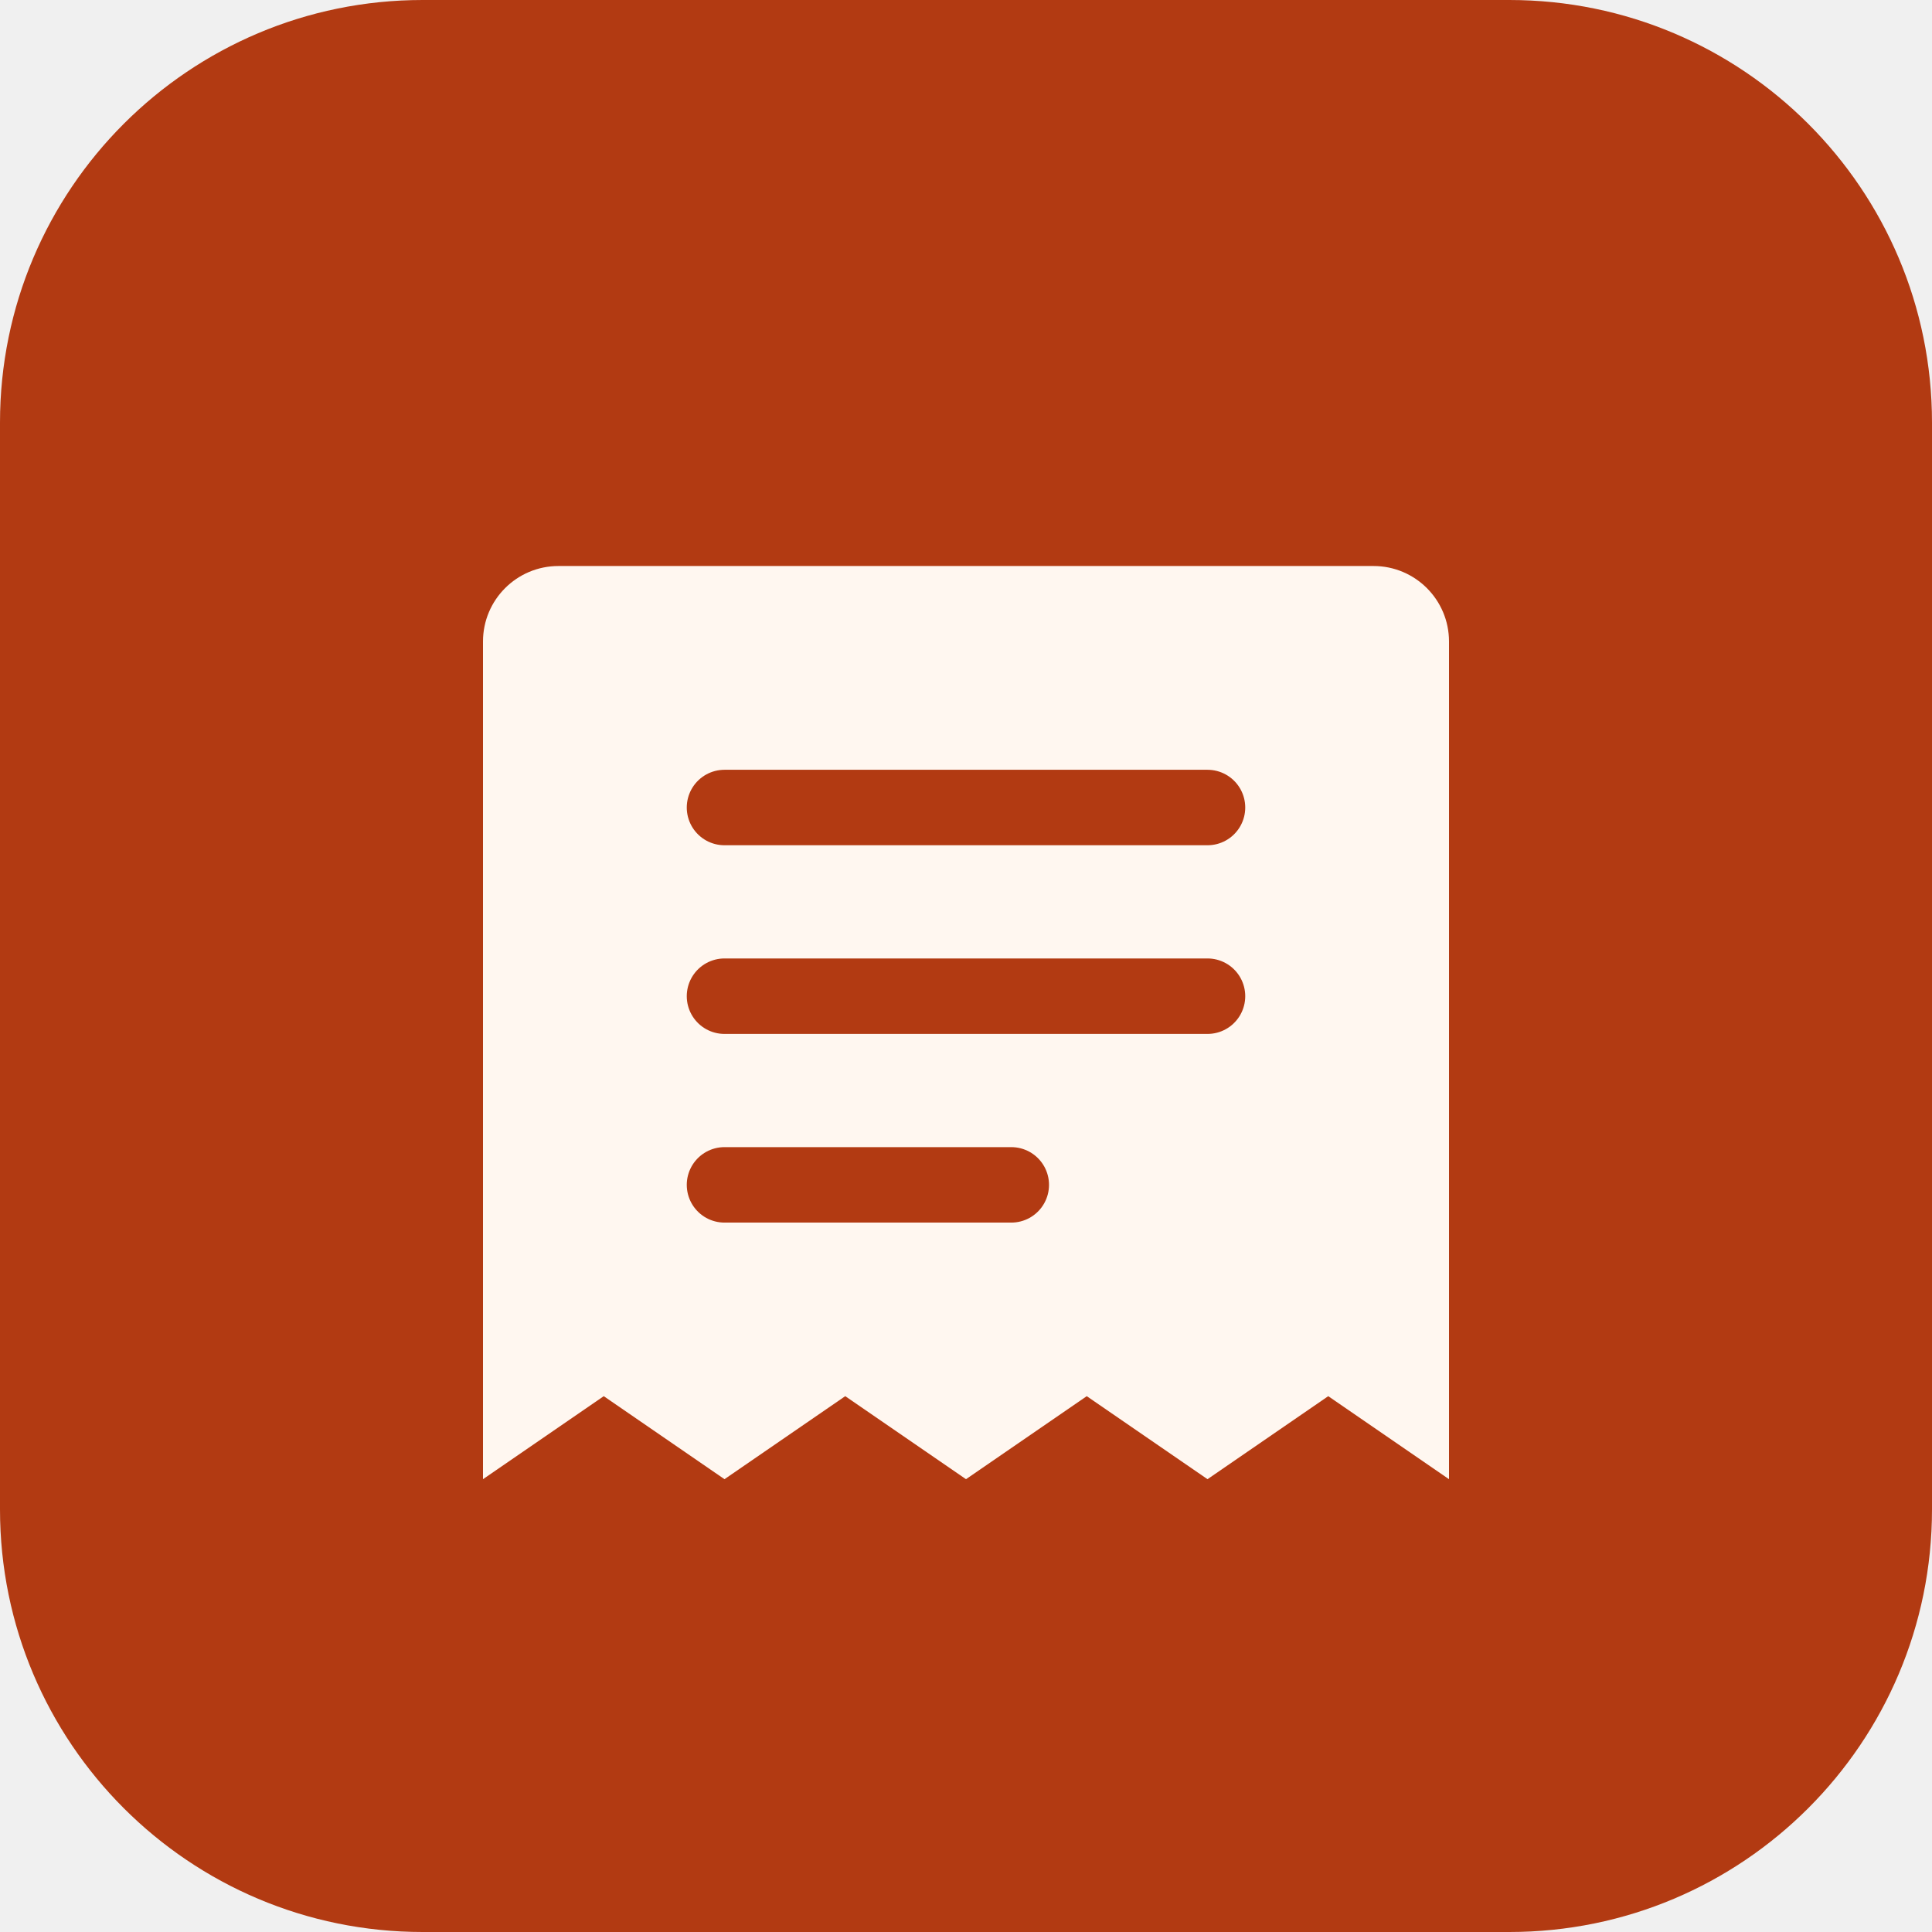
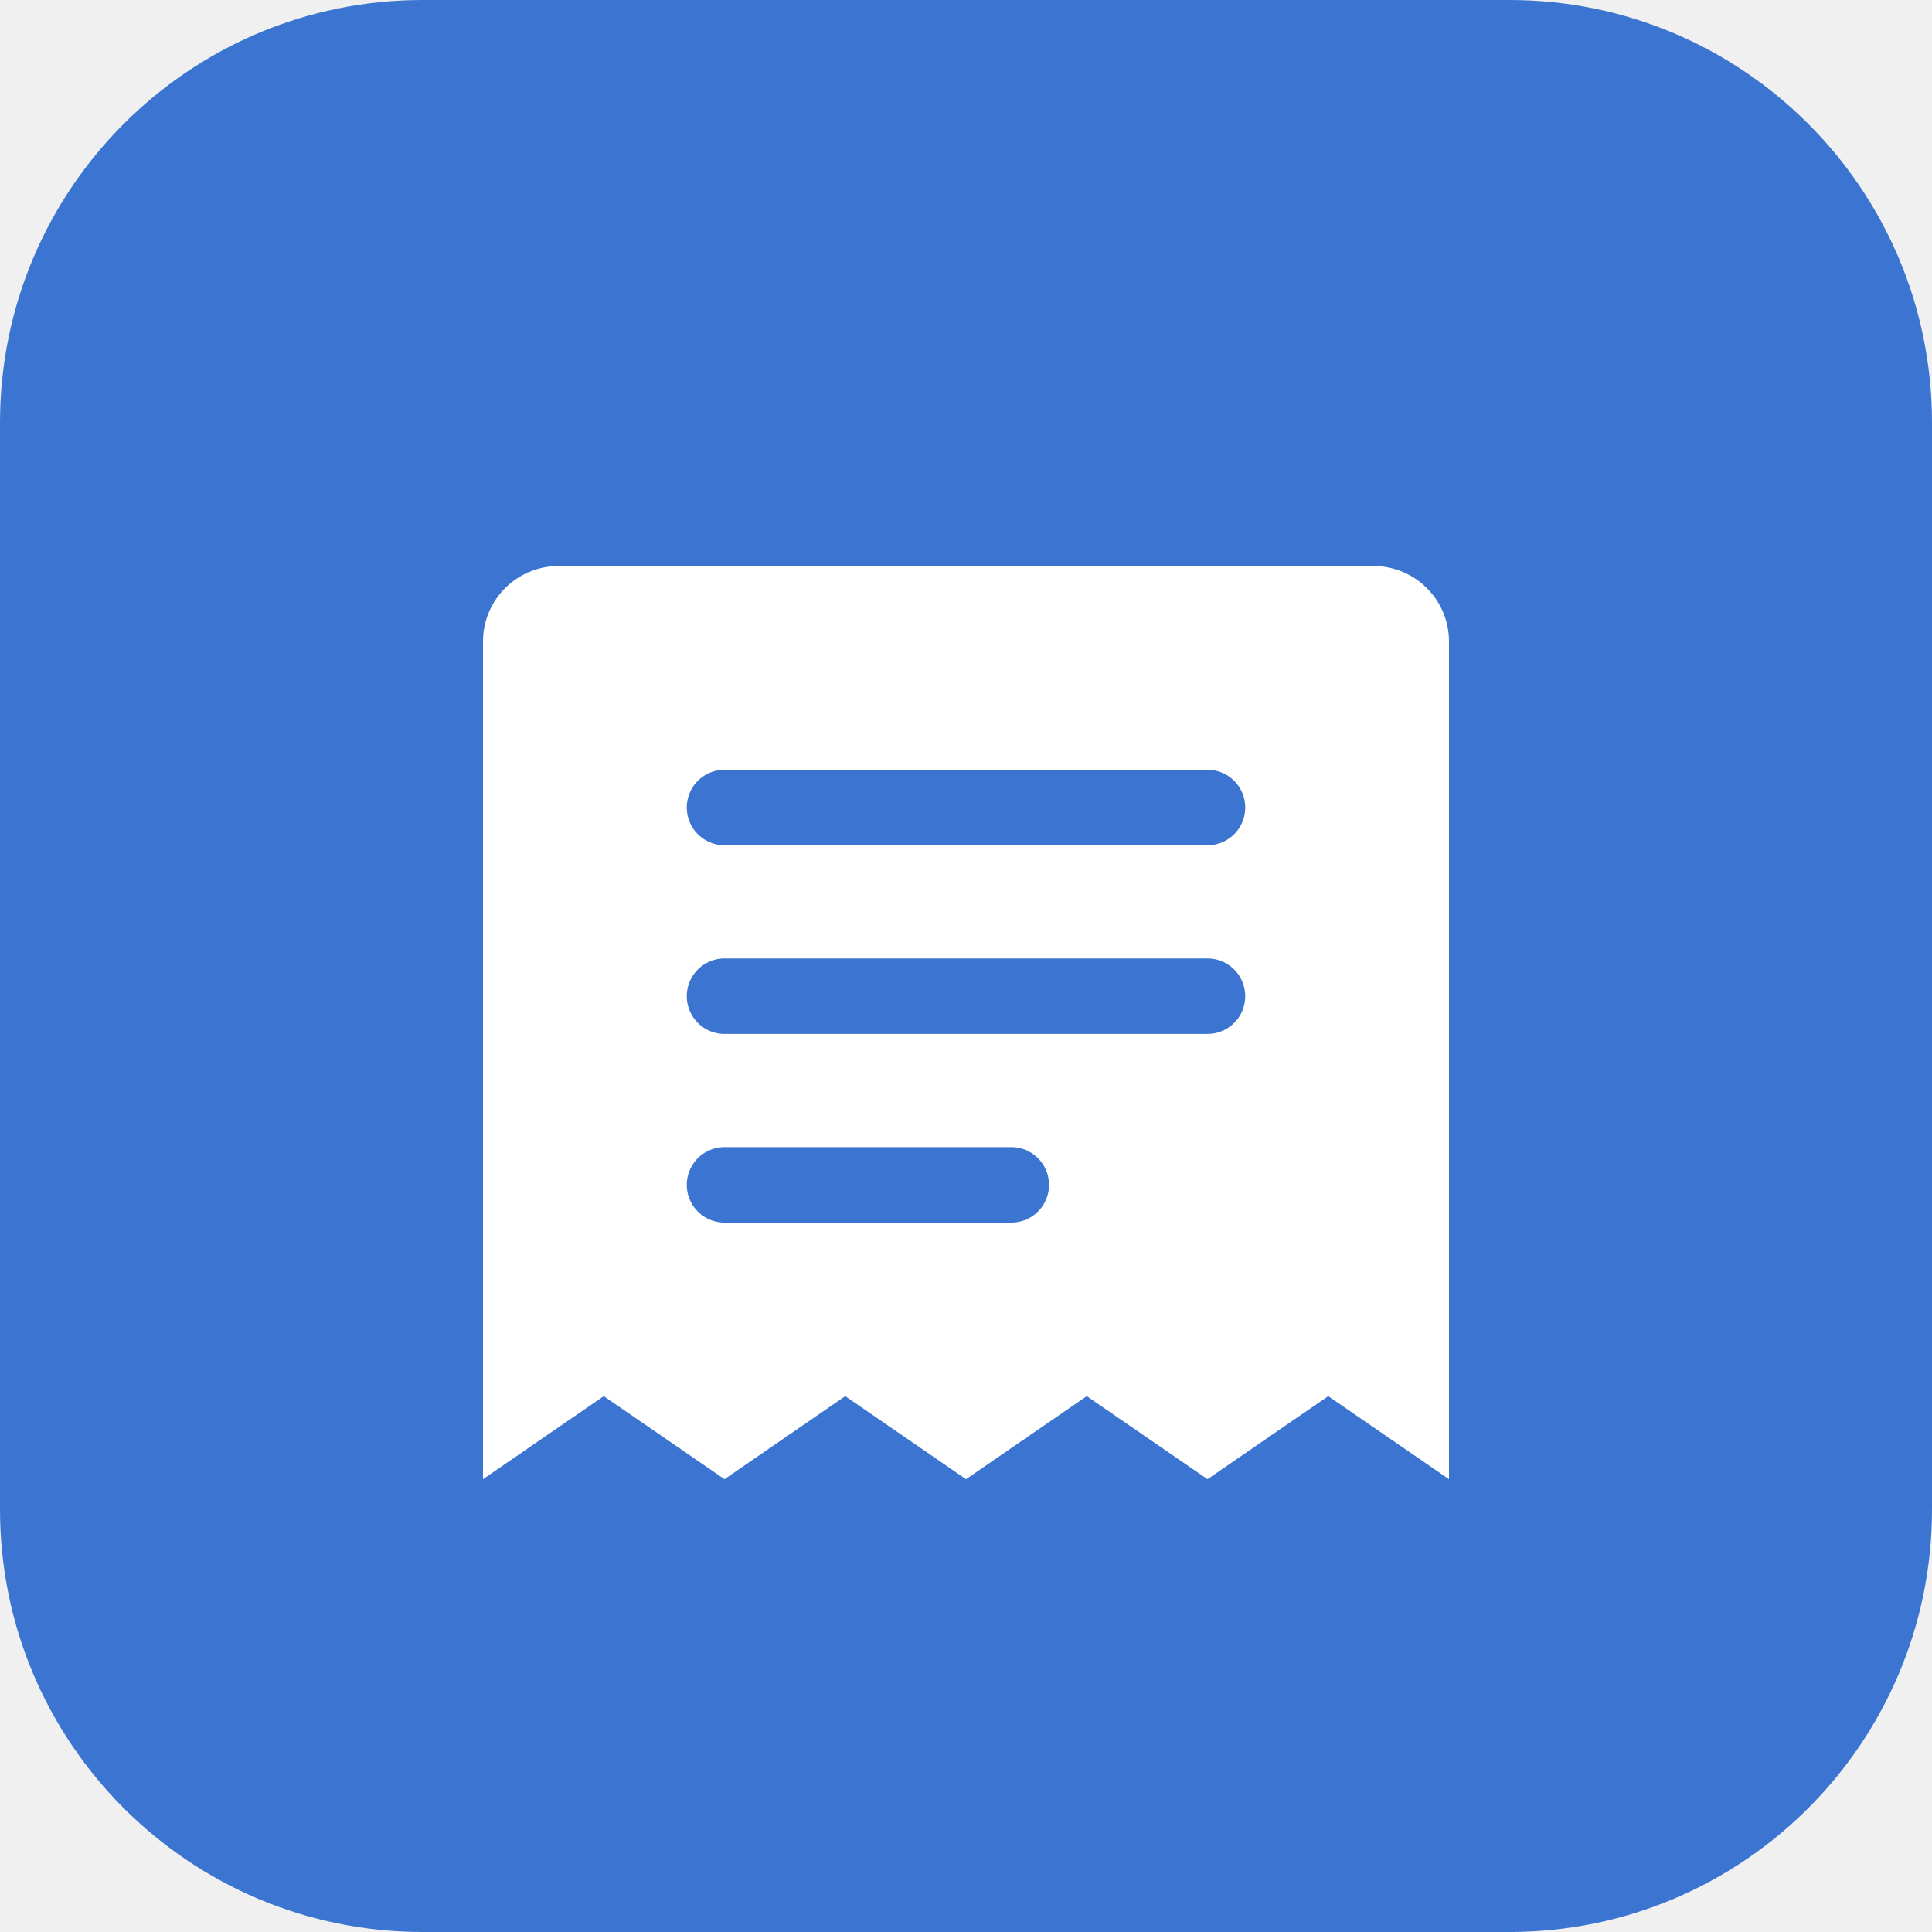
<svg xmlns="http://www.w3.org/2000/svg" viewBox="0 0 512 512">
-   <rect width="512" height="512" rx="112" fill="#b23a12" />
-   <path d="M148 150h216a20 20 0 0 1 20 20v222l-32-22-32 22-32-22-32 22-32-22-32 22-32-22-32 22V170a20 20 0 0 1 20-20z" fill="#fff7f0" />
-   <g stroke="#b23a12" stroke-width="20" stroke-linecap="round">
+   <rect width="512" height="512" rx="112" fill="#3b74d1" />
+   <path d="M148 150h216a20 20 0 0 1 20 20v222l-32-22-32 22-32-22-32 22-32-22-32 22-32-22-32 22V170a20 20 0 0 1 20-20z" fill="#ffffff" />
+   <g stroke="#3b74d1" stroke-width="20" stroke-linecap="round">
    <path d="M192 214h128M192 264h128M192 314h76" />
  </g>
</svg>
